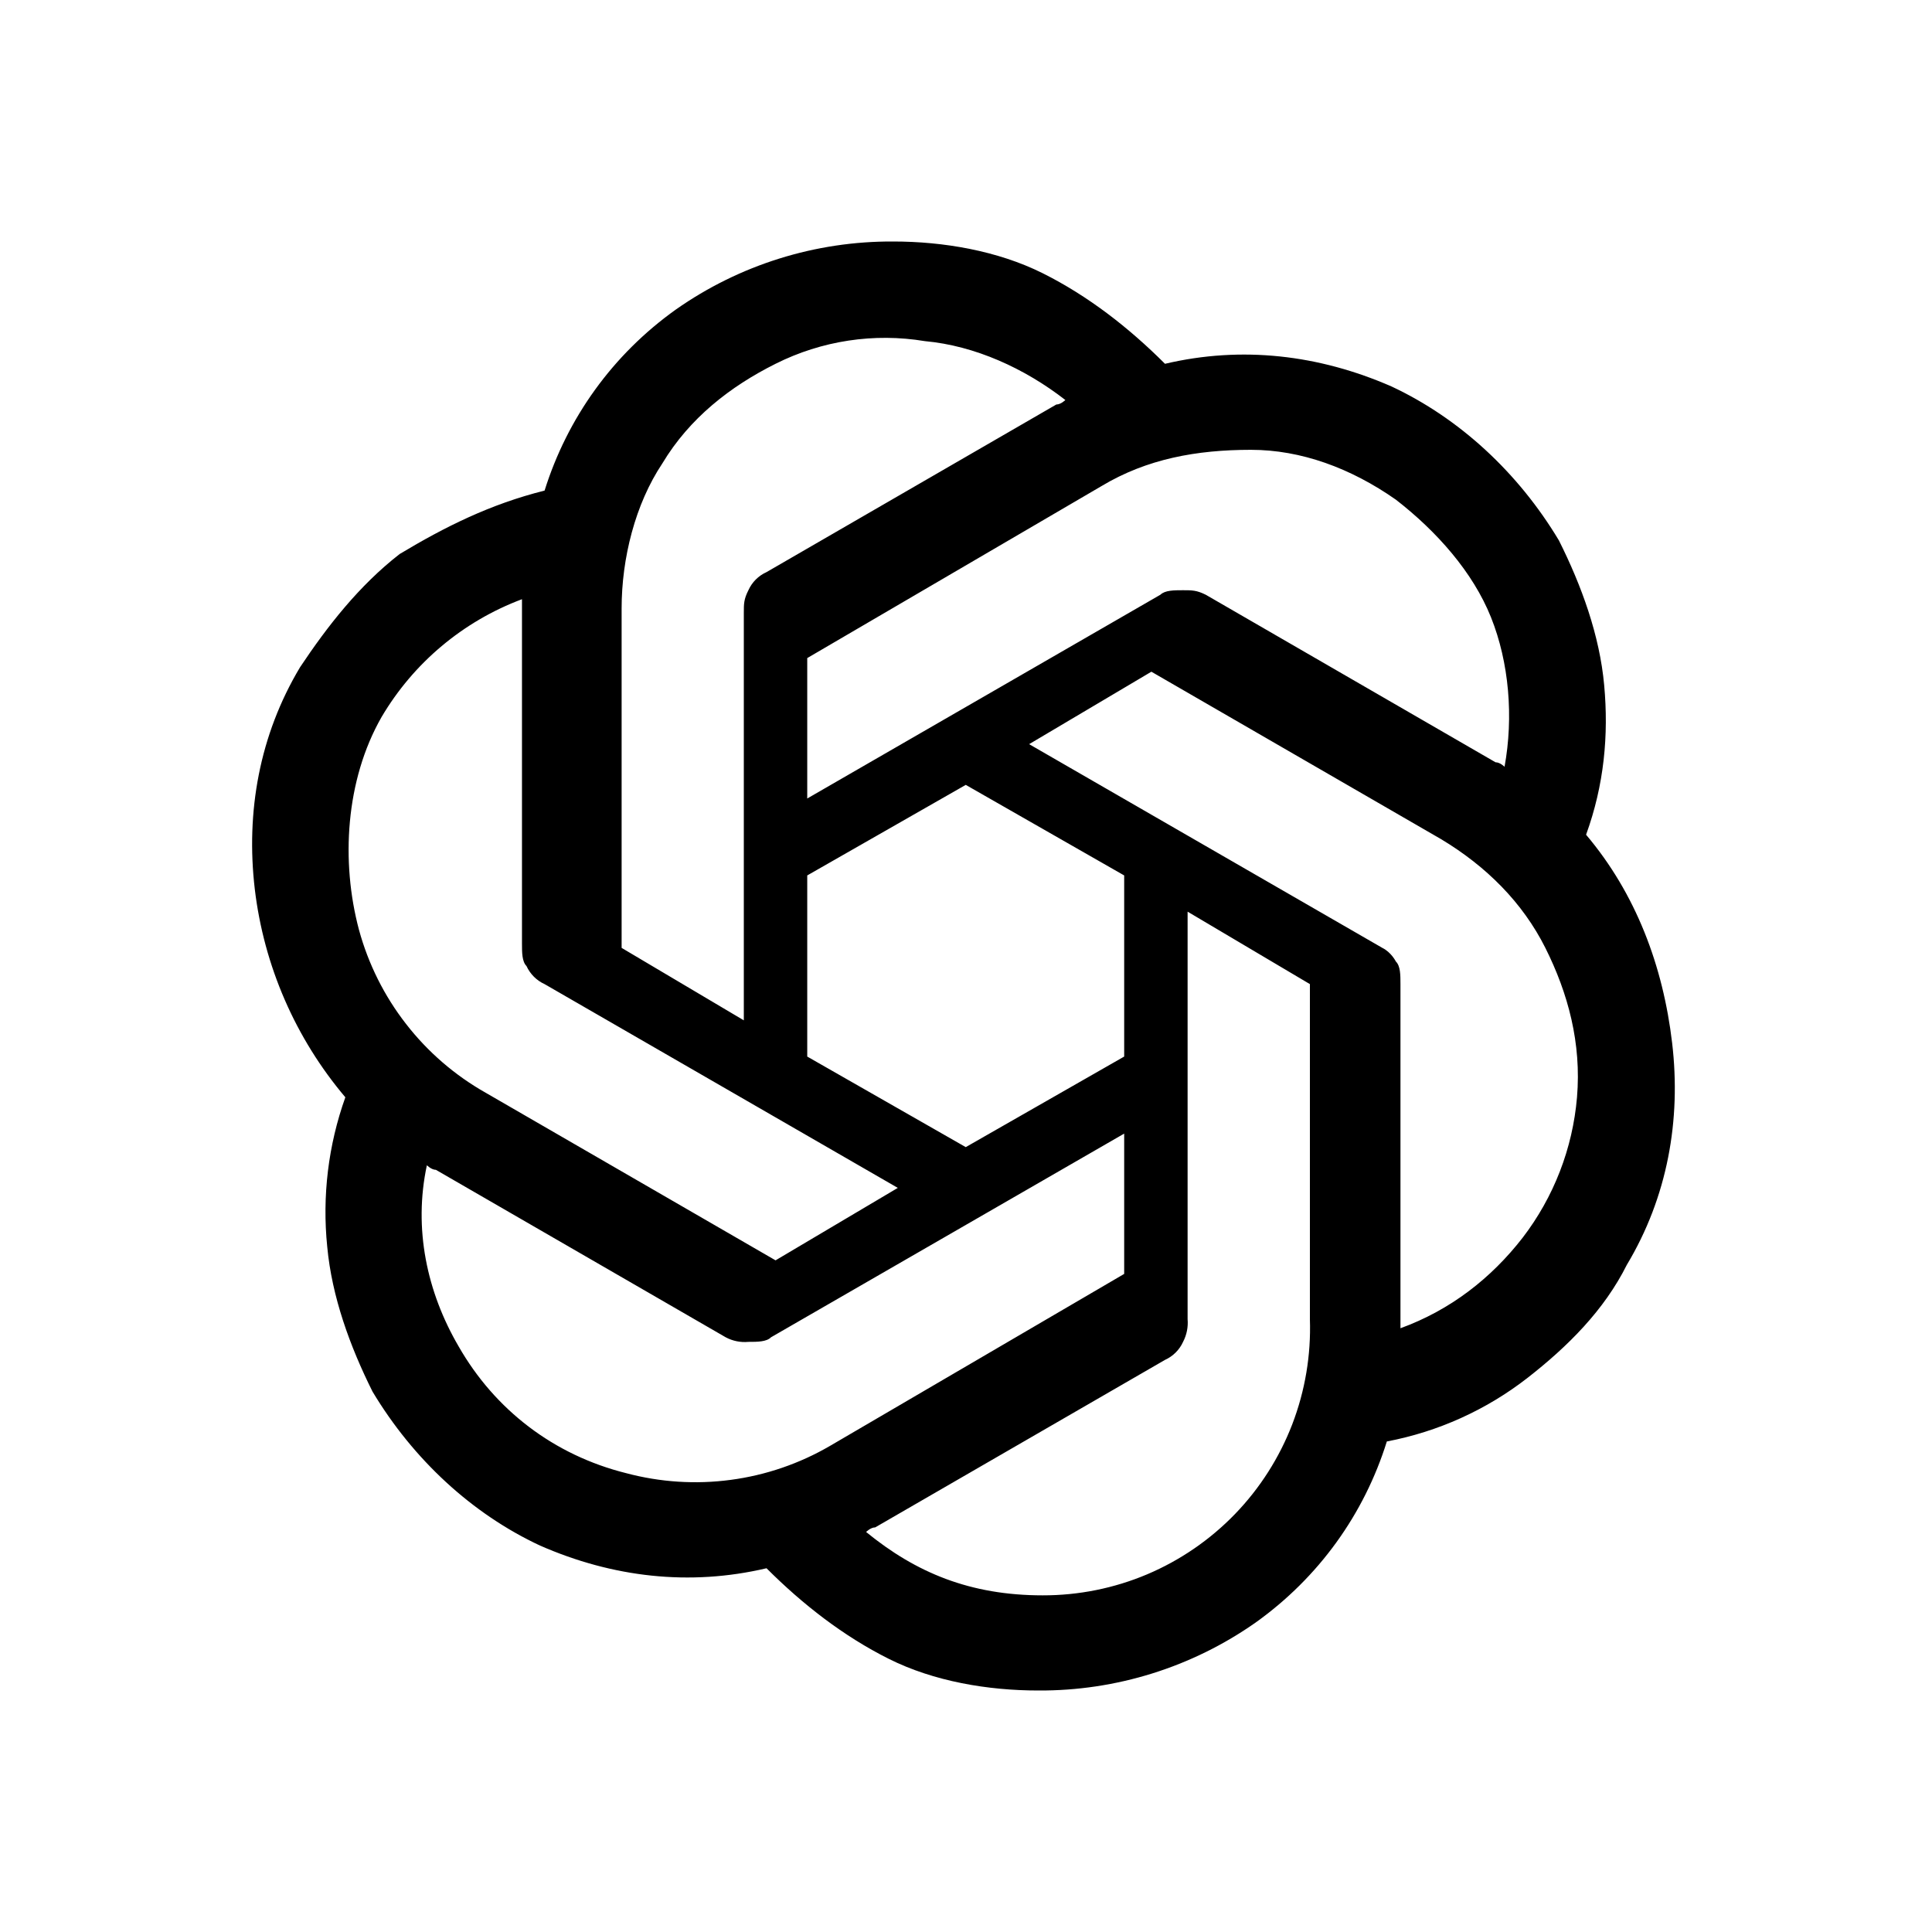
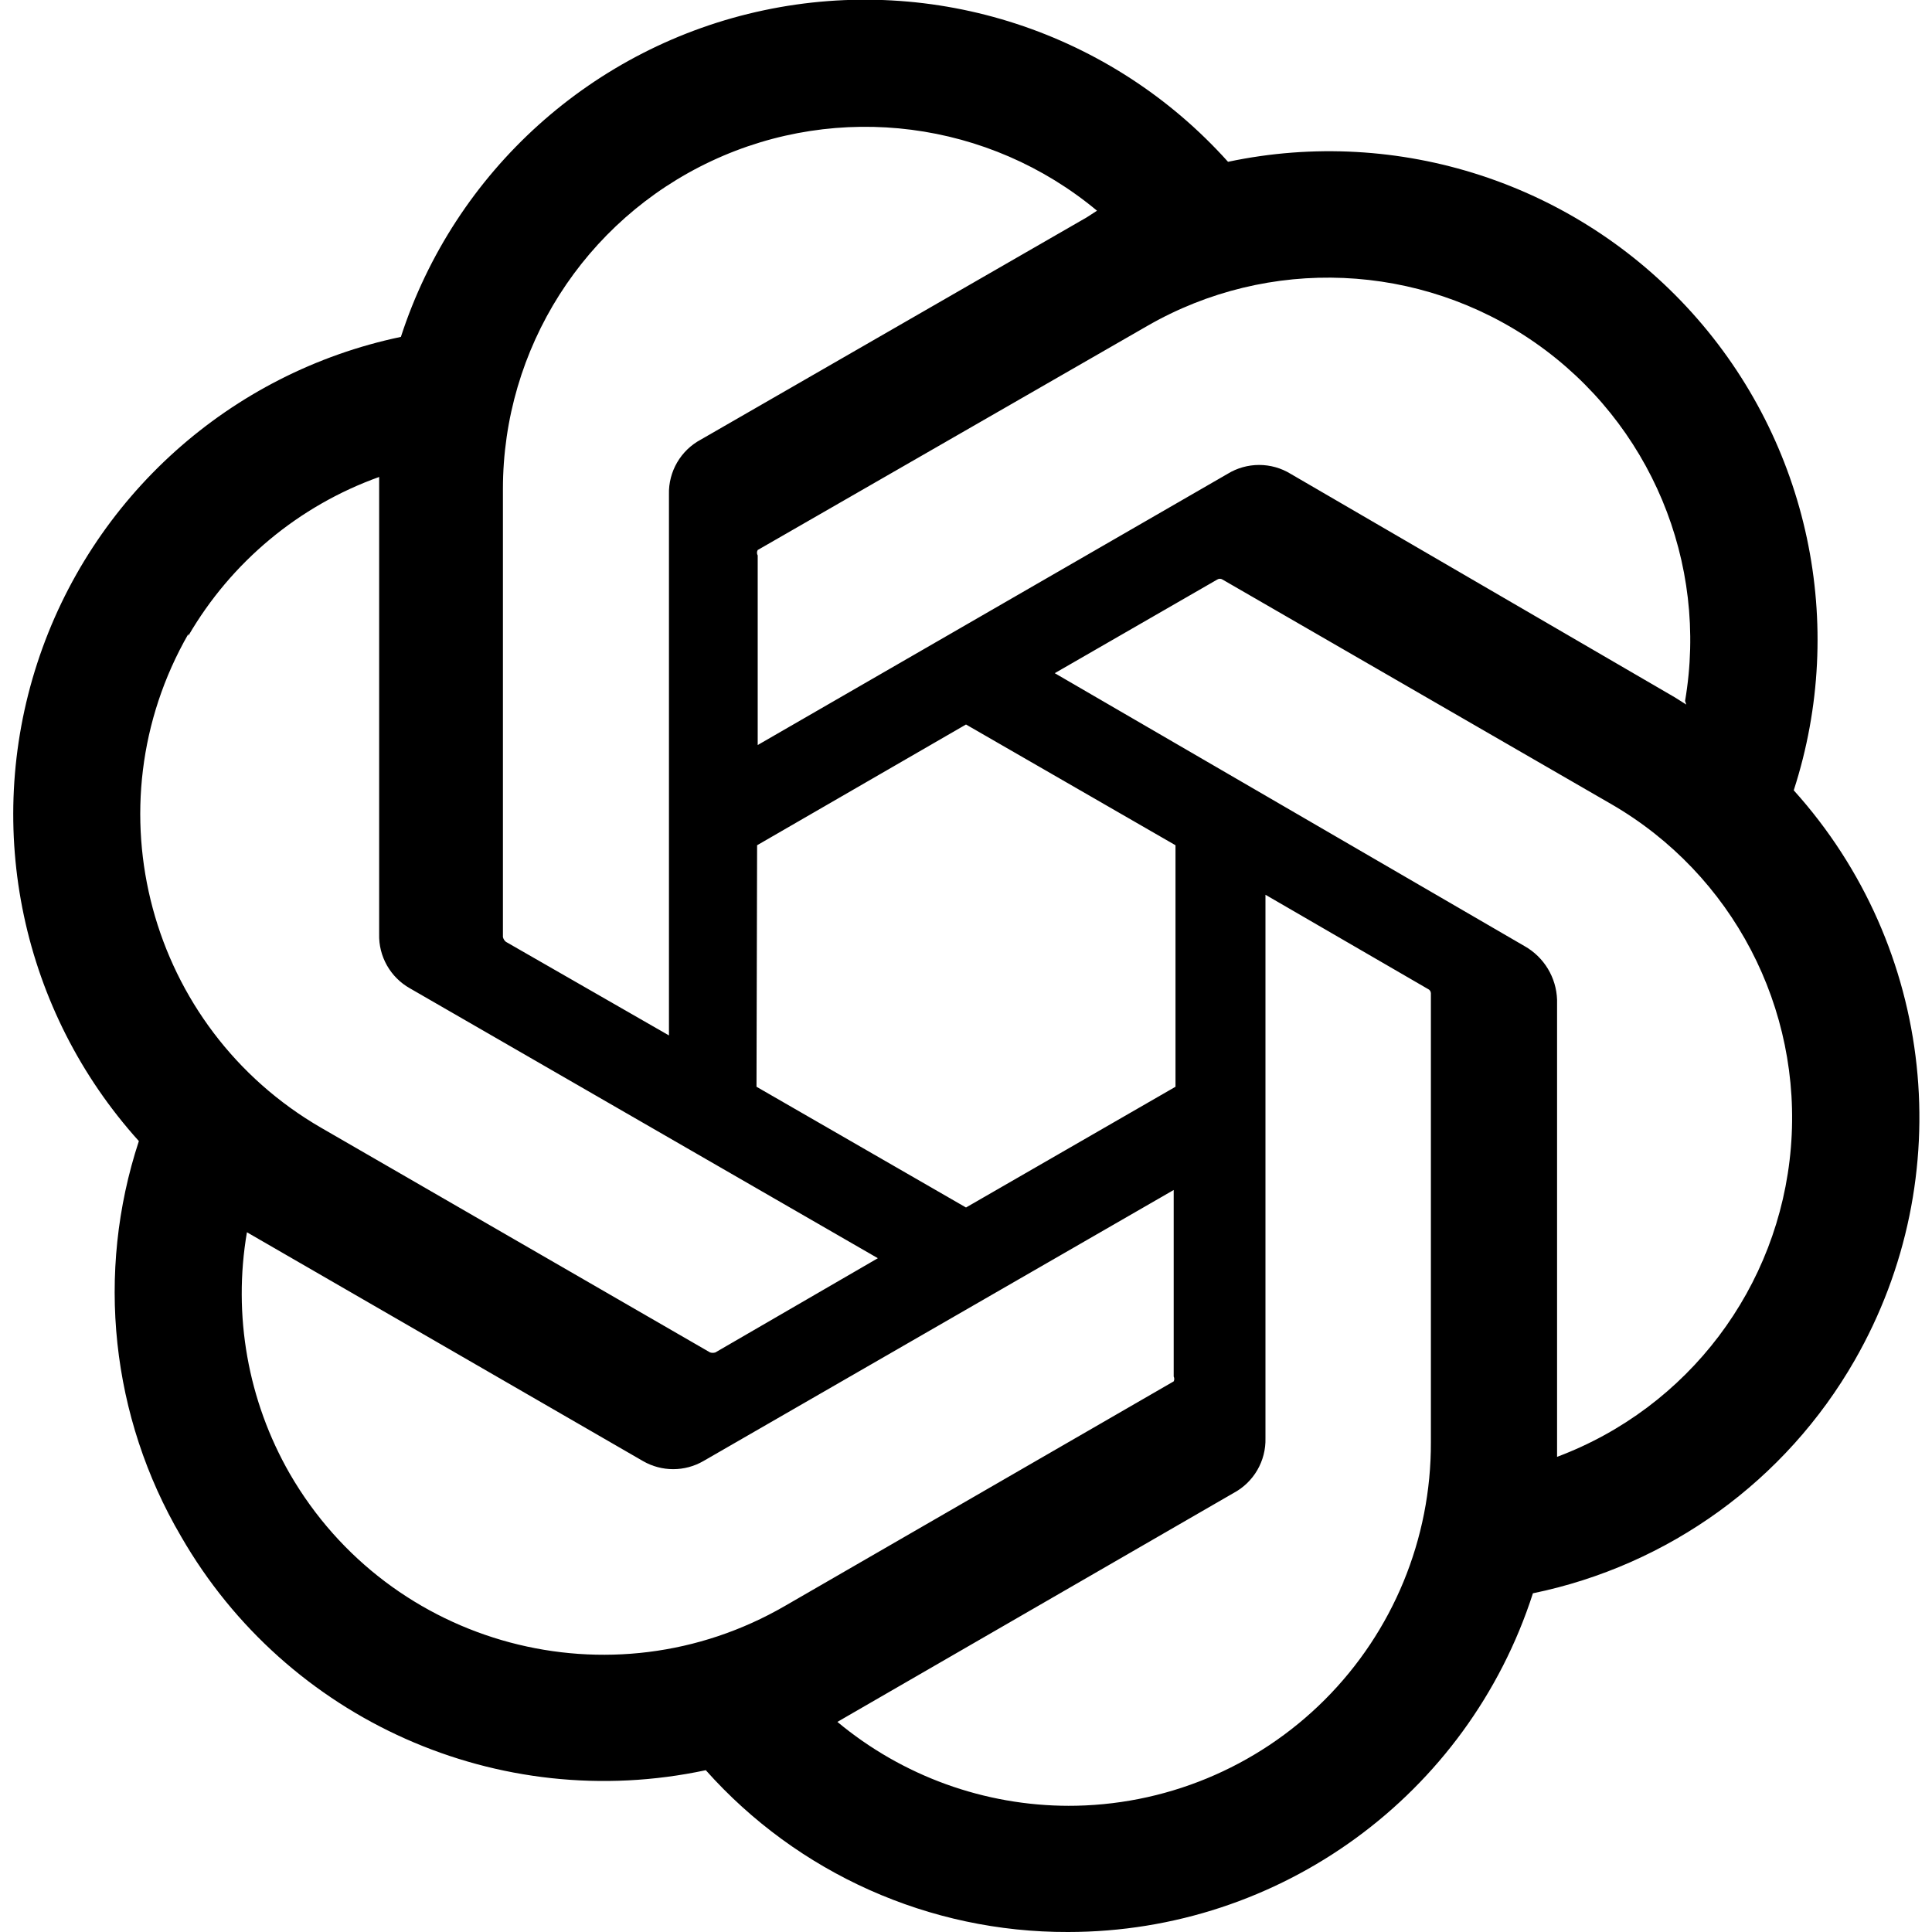
- <svg xmlns="http://www.w3.org/2000/svg" width="24" height="24" viewBox="0 0 40 40">
-   <path d="M32.838 17.282C33.213 16.25 33.307 15.218 33.213 14.188C33.12 13.157 32.745 12.125 32.275 11.188C31.432 9.782 30.213 8.657 28.807 8C27.307 7.345 25.713 7.157 24.12 7.532C23.37 6.782 22.525 6.125 21.588 5.657C20.65 5.189 19.525 5 18.495 5C16.885 4.991 15.312 5.482 13.995 6.407C12.682 7.343 11.745 8.657 11.275 10.157C10.15 10.438 9.213 10.907 8.275 11.47C7.432 12.125 6.775 12.97 6.213 13.813C5.37 15.22 5.088 16.812 5.275 18.407C5.464 19.997 6.116 21.496 7.15 22.718C6.796 23.709 6.668 24.766 6.775 25.812C6.87 26.844 7.245 27.875 7.713 28.812C8.557 30.219 9.775 31.344 11.182 32C12.682 32.657 14.275 32.844 15.87 32.469C16.62 33.219 17.463 33.875 18.4 34.344C19.338 34.814 20.463 35 21.495 35C23.104 35.01 24.677 34.519 25.995 33.594C27.307 32.657 28.245 31.344 28.713 29.844C29.772 29.643 30.768 29.193 31.62 28.532C32.463 27.875 33.213 27.125 33.682 26.187C34.525 24.782 34.807 23.188 34.62 21.595C34.432 20 33.87 18.502 32.838 17.282ZM21.588 33.03C20.088 33.03 18.963 32.561 17.932 31.718C17.932 31.718 18.025 31.623 18.12 31.623L24.12 28.155C24.286 28.08 24.42 27.947 24.495 27.78C24.57 27.636 24.602 27.473 24.588 27.311V18.875L27.12 20.375V27.312C27.145 28.055 27.021 28.794 26.755 29.488C26.488 30.181 26.085 30.813 25.569 31.347C25.052 31.881 24.434 32.305 23.75 32.595C23.066 32.884 22.331 33.031 21.588 33.03ZM9.495 27.875C8.838 26.75 8.557 25.437 8.838 24.125C8.838 24.125 8.932 24.22 9.025 24.22L15.025 27.687C15.169 27.764 15.332 27.797 15.495 27.782C15.682 27.782 15.87 27.782 15.963 27.687L23.275 23.47V26.375L17.182 29.937C16.551 30.304 15.853 30.543 15.129 30.639C14.405 30.736 13.669 30.688 12.963 30.5C11.463 30.125 10.245 29.187 9.495 27.875ZM7.9 14.845C8.562 13.723 9.588 12.863 10.807 12.406V19.532C10.807 19.718 10.807 19.907 10.9 20C10.976 20.166 11.109 20.3 11.275 20.375L18.588 24.594L16.057 26.094L10.057 22.625C9.418 22.264 8.857 21.78 8.407 21.2C7.956 20.621 7.625 19.958 7.432 19.25C7.057 17.845 7.15 16.157 7.9 14.845ZM28.62 19.625L21.307 15.407L23.838 13.907L29.838 17.375C30.775 17.938 31.525 18.688 31.995 19.625C32.464 20.562 32.745 21.595 32.65 22.72C32.56 23.776 32.17 24.784 31.525 25.625C30.87 26.469 30.025 27.125 28.995 27.5V20.375C28.995 20.188 28.995 20 28.9 19.907C28.9 19.907 28.807 19.718 28.62 19.625ZM31.15 15.875C31.15 15.875 31.057 15.782 30.963 15.782L24.963 12.313C24.775 12.22 24.682 12.22 24.495 12.22C24.307 12.22 24.12 12.22 24.025 12.313L16.713 16.532V13.625L22.807 10.063C23.745 9.5 24.775 9.313 25.9 9.313C26.932 9.313 27.963 9.688 28.9 10.345C29.745 11 30.495 11.845 30.87 12.782C31.245 13.72 31.338 14.845 31.15 15.875ZM15.4 21.125L12.87 19.625V12.595C12.87 11.563 13.15 10.438 13.713 9.595C14.275 8.657 15.12 8 16.057 7.532C17.013 7.052 18.096 6.888 19.15 7.063C20.182 7.157 21.213 7.625 22.057 8.282C22.057 8.282 21.963 8.375 21.87 8.375L15.87 11.845C15.703 11.92 15.57 12.053 15.495 12.22C15.4 12.407 15.4 12.5 15.4 12.688V21.125ZM16.713 18.125L19.995 16.25L23.275 18.125V21.875L19.995 23.75L16.713 21.875V18.125Z" fill="currentColor" />
+ <svg xmlns="http://www.w3.org/2000/svg" width="24" height="24" viewBox="0 0 32 32" fill="currentColor">
+   <path d="M29.71,13.09A8.09,8.09,0,0,0,20.34,2.68a8.08,8.08,0,0,0-13.7,2.9A8.08,8.08,0,0,0,2.3,18.9,8,8,0,0,0,3,25.45a8.08,8.08,0,0,0,8.69,3.87,8,8,0,0,0,6,2.68,8.09,8.09,0,0,0,7.7-5.61,8,8,0,0,0,5.33-3.86A8.09,8.09,0,0,0,29.71,13.09Zm-12,16.82a6,6,0,0,1-3.84-1.39l.19-.11,6.37-3.68a1,1,0,0,0,.53-.91v-9l2.69,1.56a.08.08,0,0,1,.05.07v7.44A6,6,0,0,1,17.68,29.91ZM4.8,24.41a6,6,0,0,1-.71-4l.19.11,6.37,3.68a1,1,0,0,0,1,0l7.79-4.49V22.8a.09.09,0,0,1,0,.08L13,26.6A6,6,0,0,1,4.8,24.41ZM3.12,10.53A6,6,0,0,1,6.28,7.9v7.57a1,1,0,0,0,.51.9l7.75,4.47L11.85,22.4a.14.14,0,0,1-.09,0L5.32,18.68a6,6,0,0,1-2.2-8.18Zm22.13,5.14-7.78-4.52L20.16,9.6a.08.08,0,0,1,.09,0l6.44,3.72a6,6,0,0,1-.9,10.81V16.56A1.06,1.06,0,0,0,25.25,15.67Zm2.68-4-.19-.12-6.36-3.7a1,1,0,0,0-1.05,0l-7.78,4.49V9.2a.09.09,0,0,1,0-.09L19,5.4a6,6,0,0,1,8.91,6.21ZM11.08,17.15,8.38,15.6a.14.14,0,0,1-.05-.08V8.1a6,6,0,0,1,9.84-4.61L18,3.6,11.61,7.28a1,1,0,0,0-.53.91ZM12.54,14,16,12l3.47,2v4L16,20l-3.47-2Z" />
</svg>
